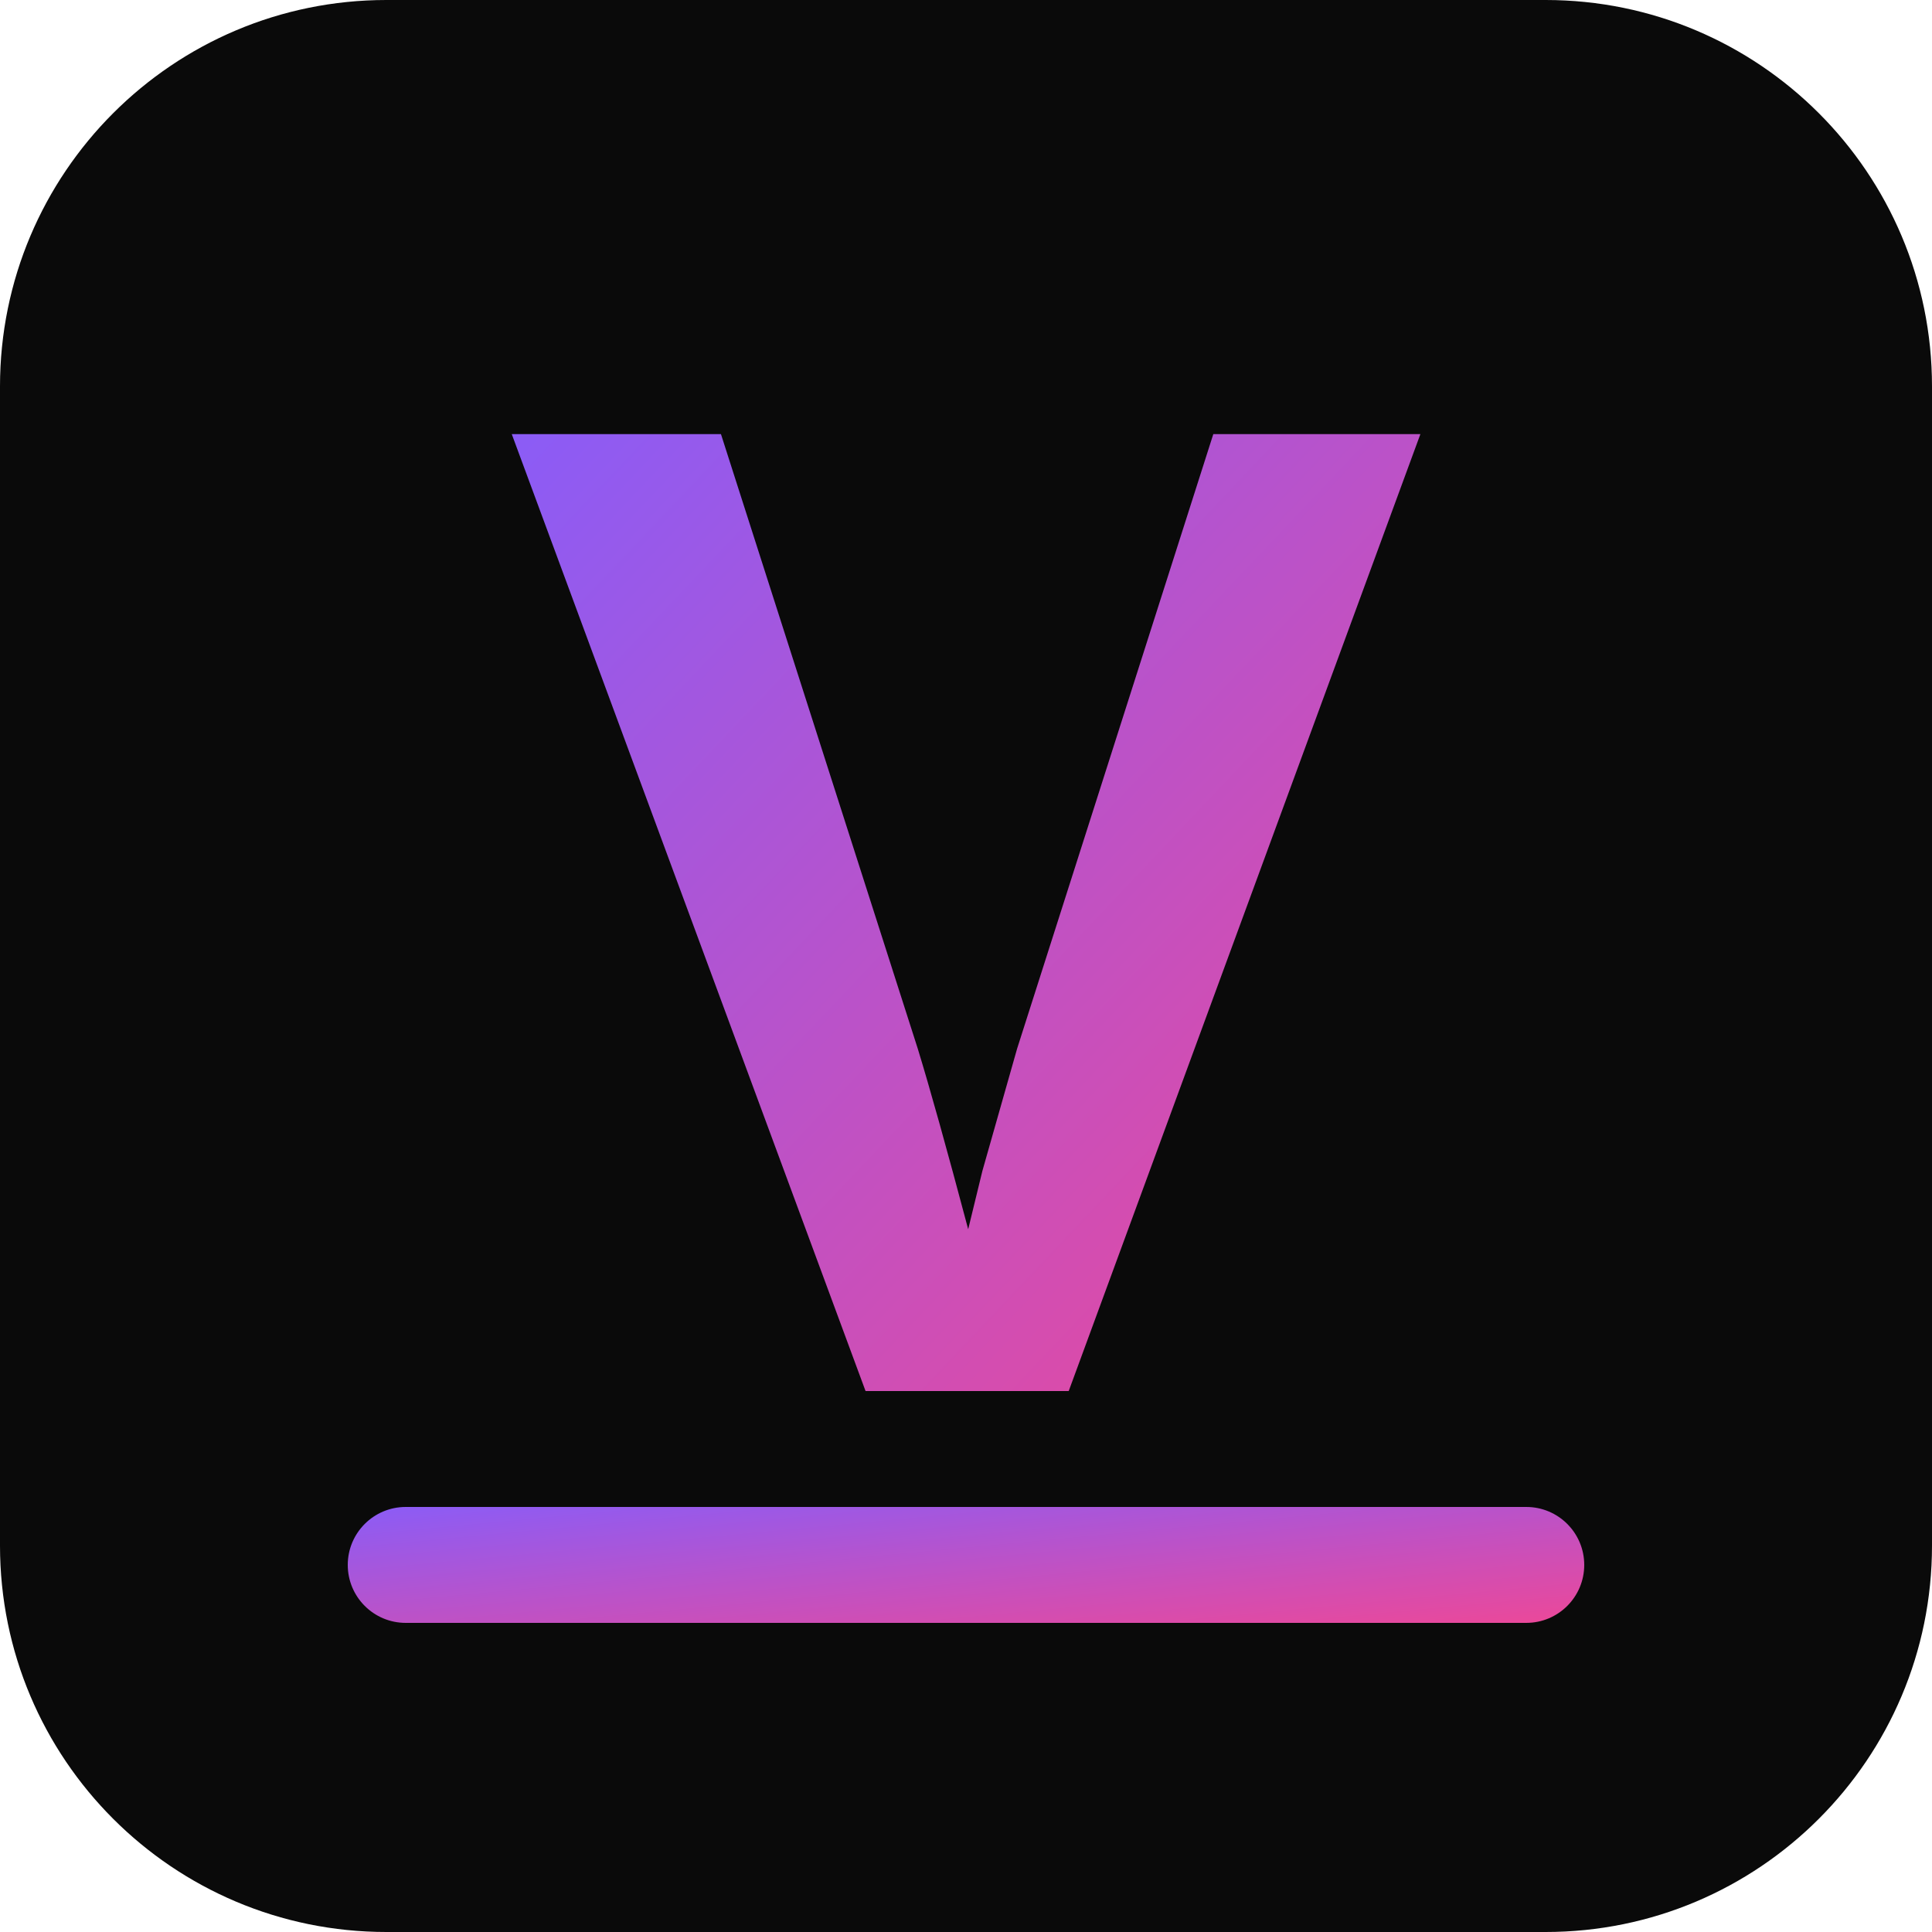
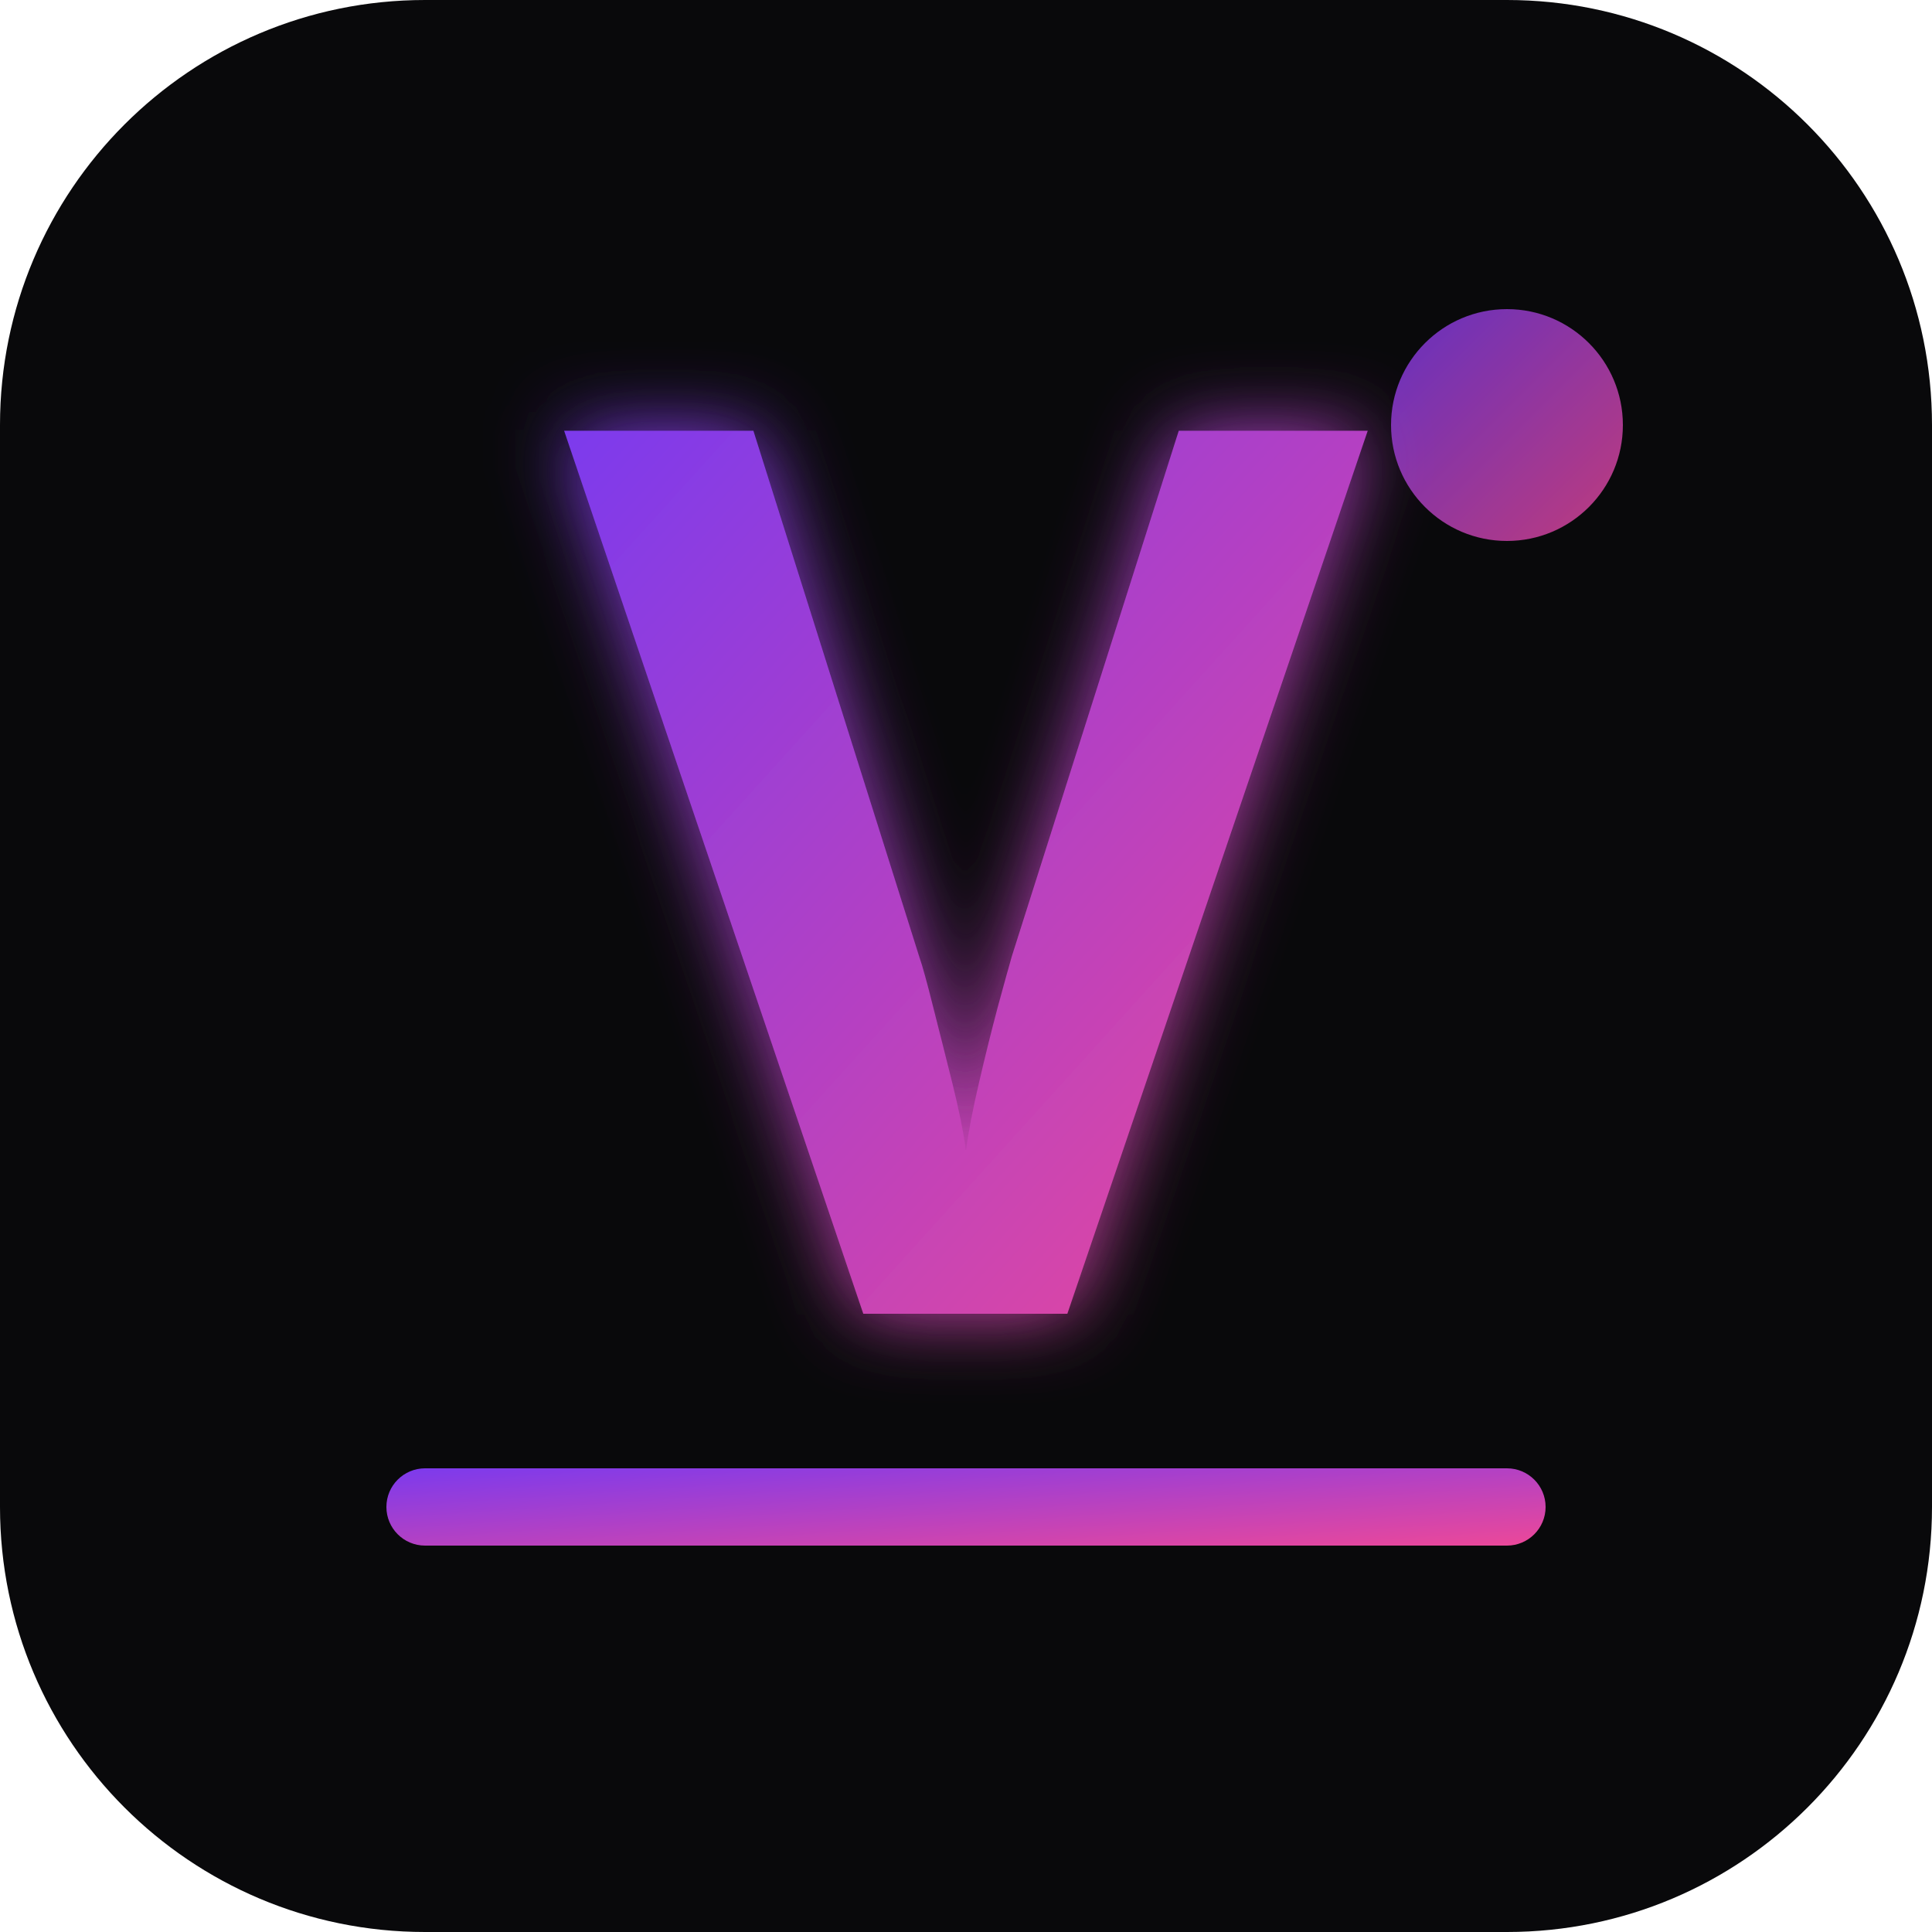
<svg xmlns="http://www.w3.org/2000/svg" viewBox="0 0 100 100">
  <defs>
-     <linearGradient id="grad" x1="0%" y1="0%" x2="100%" y2="100%">
-       <stop offset="0%" style="stop-color:#8B5CF6;stop-opacity:1" />
-       <stop offset="100%" style="stop-color:#EC4899;stop-opacity:1" />
+     <linearGradient id="mainGrad" x1="0%" y1="0%" x2="100%" y2="100%">
+       <stop offset="0%" style="stop-color:#7C3AED">
+         <animate attributeName="stop-color" values="#7C3AED;#A855F7;#7C3AED" dur="3s" repeatCount="indefinite" />
+       </stop>
+       <stop offset="100%" style="stop-color:#EC4899">
+         <animate attributeName="stop-color" values="#EC4899;#F472B6;#EC4899" dur="3s" repeatCount="indefinite" />
+       </stop>
    </linearGradient>
+     <filter id="glow">
+       <feGaussianBlur stdDeviation="2" result="coloredBlur" />
+       <feMerge>
+         <feMergeNode in="coloredBlur" />
+         <feMergeNode in="SourceGraphic" />
+       </feMerge>
+     </filter>
  </defs>
-   <rect width="100" height="100" fill="#0a0a0a" rx="20" />
-   <text x="50" y="72" font-family="Arial, sans-serif" font-size="72" font-weight="bold" text-anchor="middle" fill="url(#grad)">V</text>
-   <rect x="18" y="78" width="64" height="6" fill="url(#grad)" rx="3" />
+   <rect width="100" height="100" fill="#09090b" rx="22" />
+   <g filter="url(#glow)">
+     <text x="50" y="68" font-family="Arial Black, sans-serif" font-size="64" font-weight="900" text-anchor="middle" fill="url(#mainGrad)">V</text>
+   </g>
+   <rect x="20" y="76" width="60" height="4" fill="url(#mainGrad)" rx="2">
+     <animate attributeName="width" values="60;55;60" dur="2s" repeatCount="indefinite" />
+   </rect>
+   <circle cx="78" cy="22" r="6" fill="url(#mainGrad)" opacity="0.8">
+     <animate attributeName="opacity" values="0.8;0.4;0.8" dur="2s" repeatCount="indefinite" />
+   </circle>
</svg>
